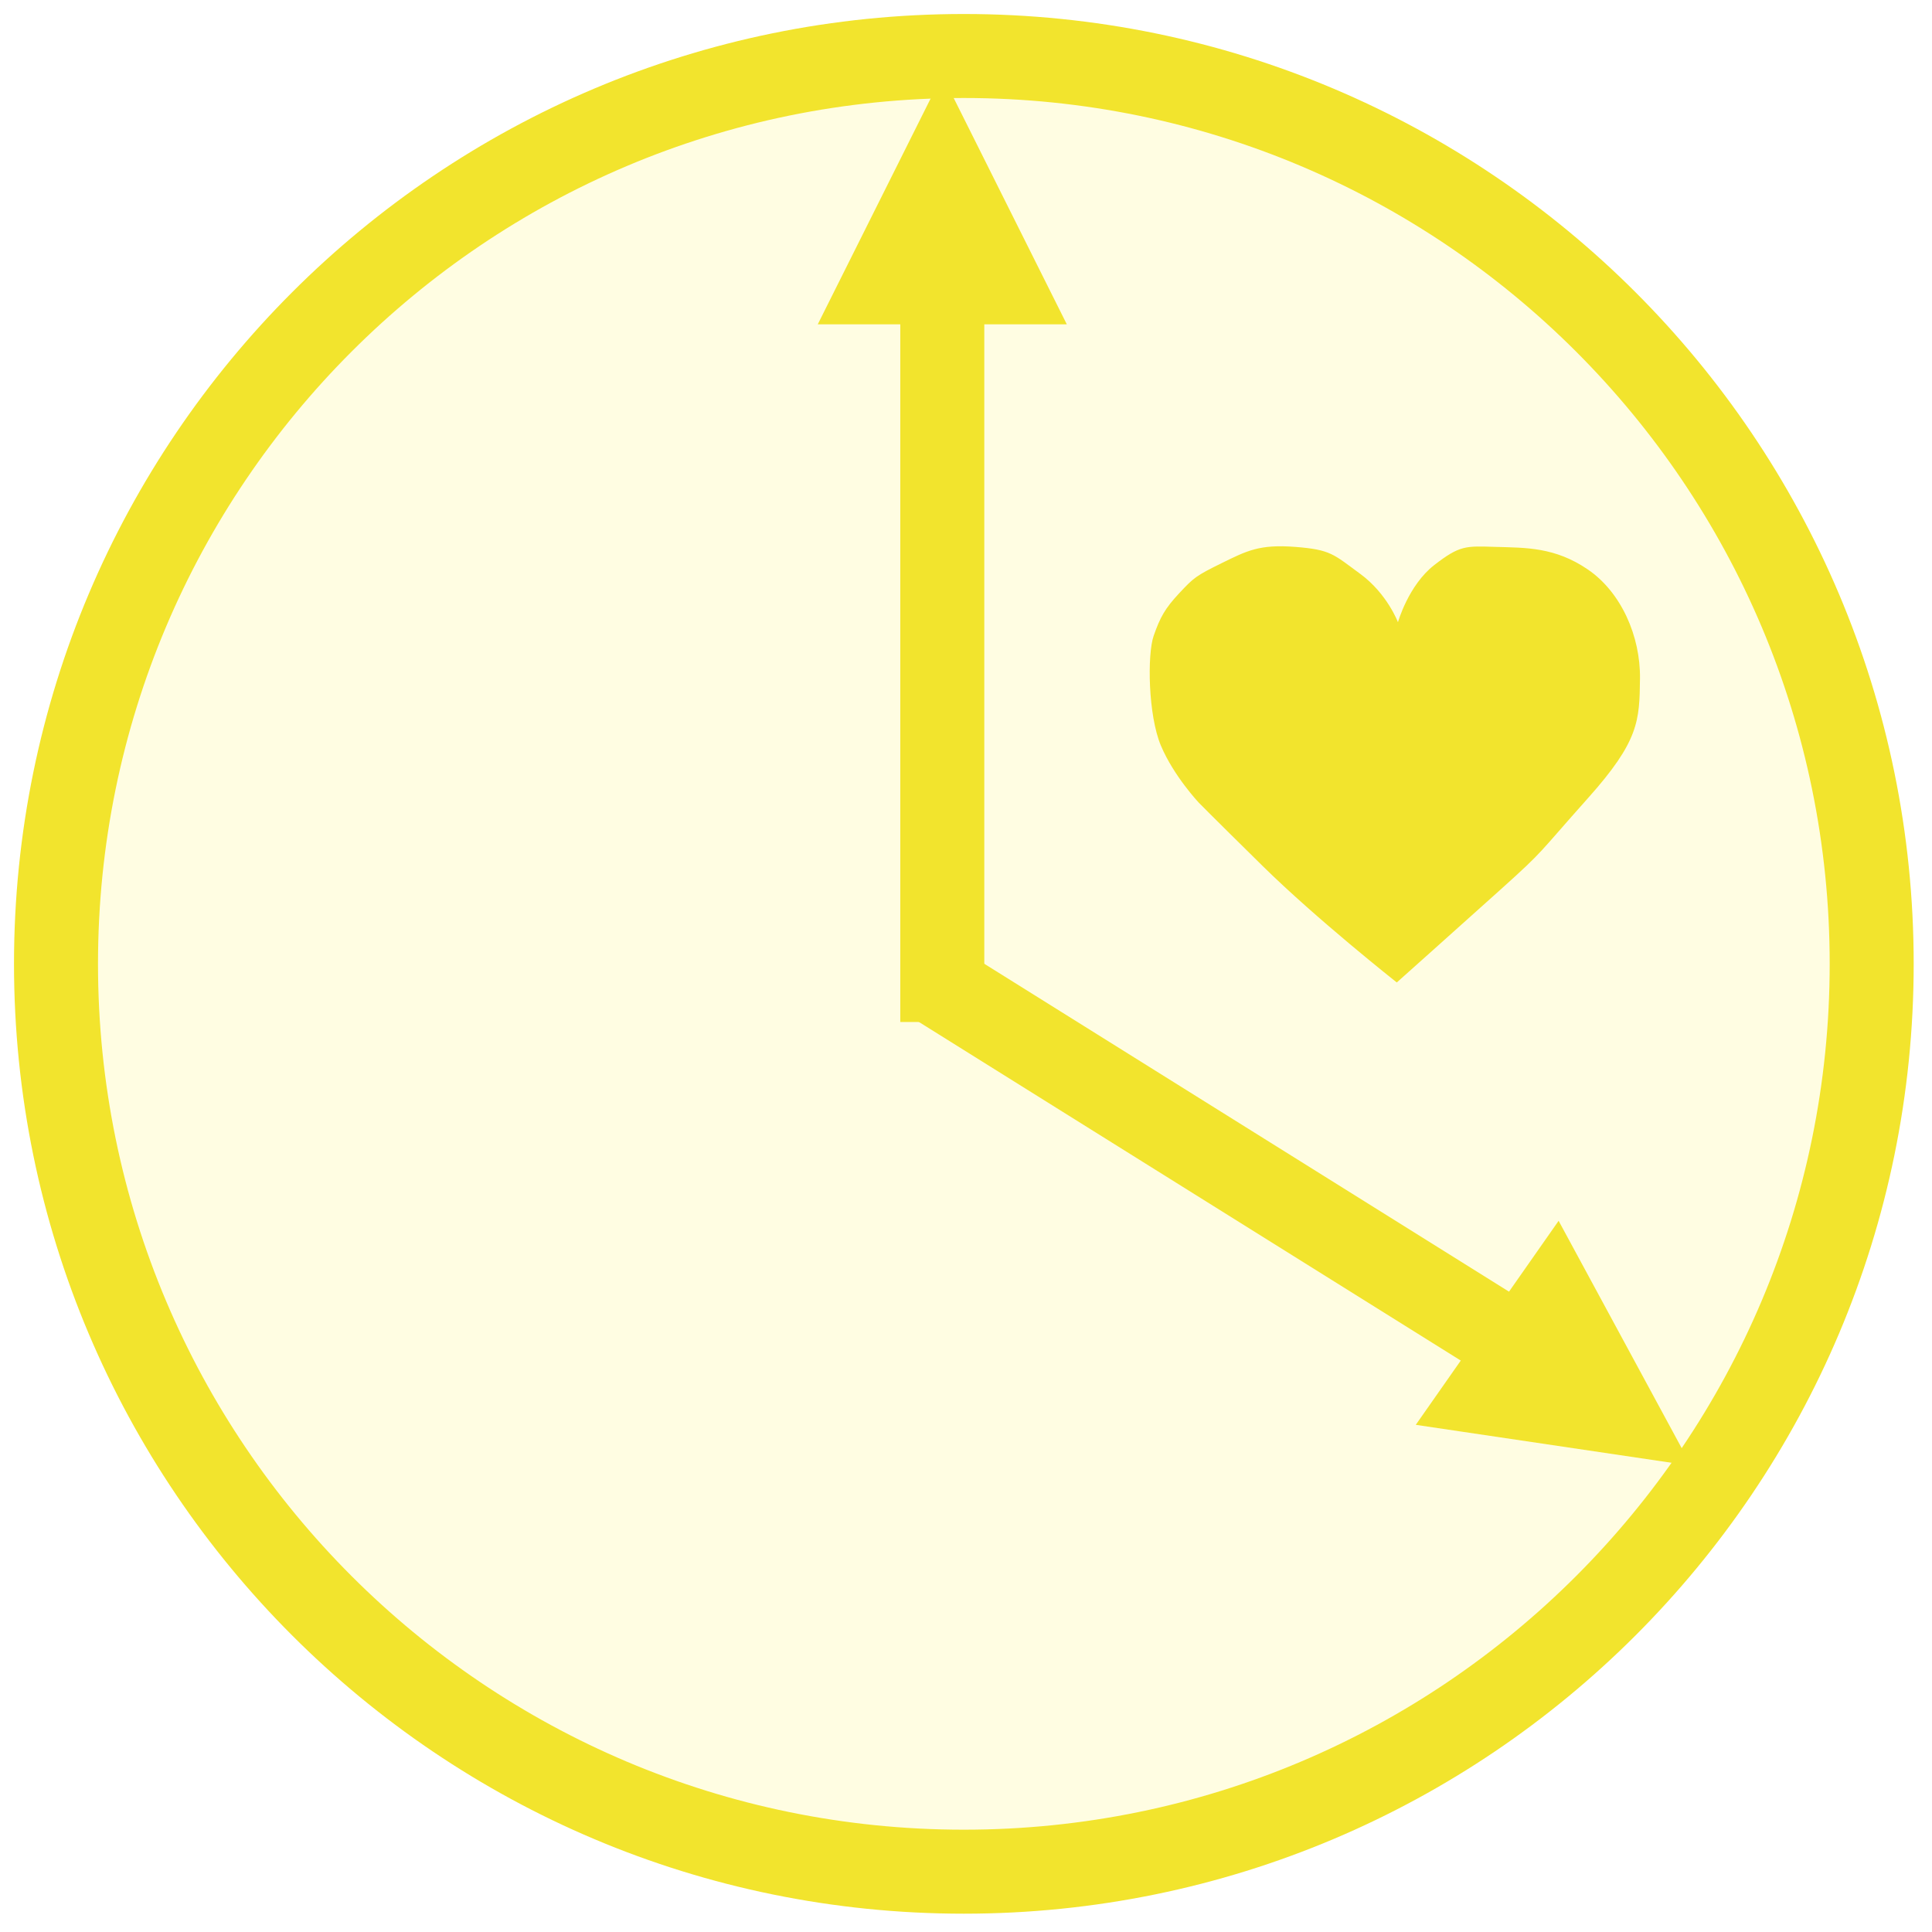
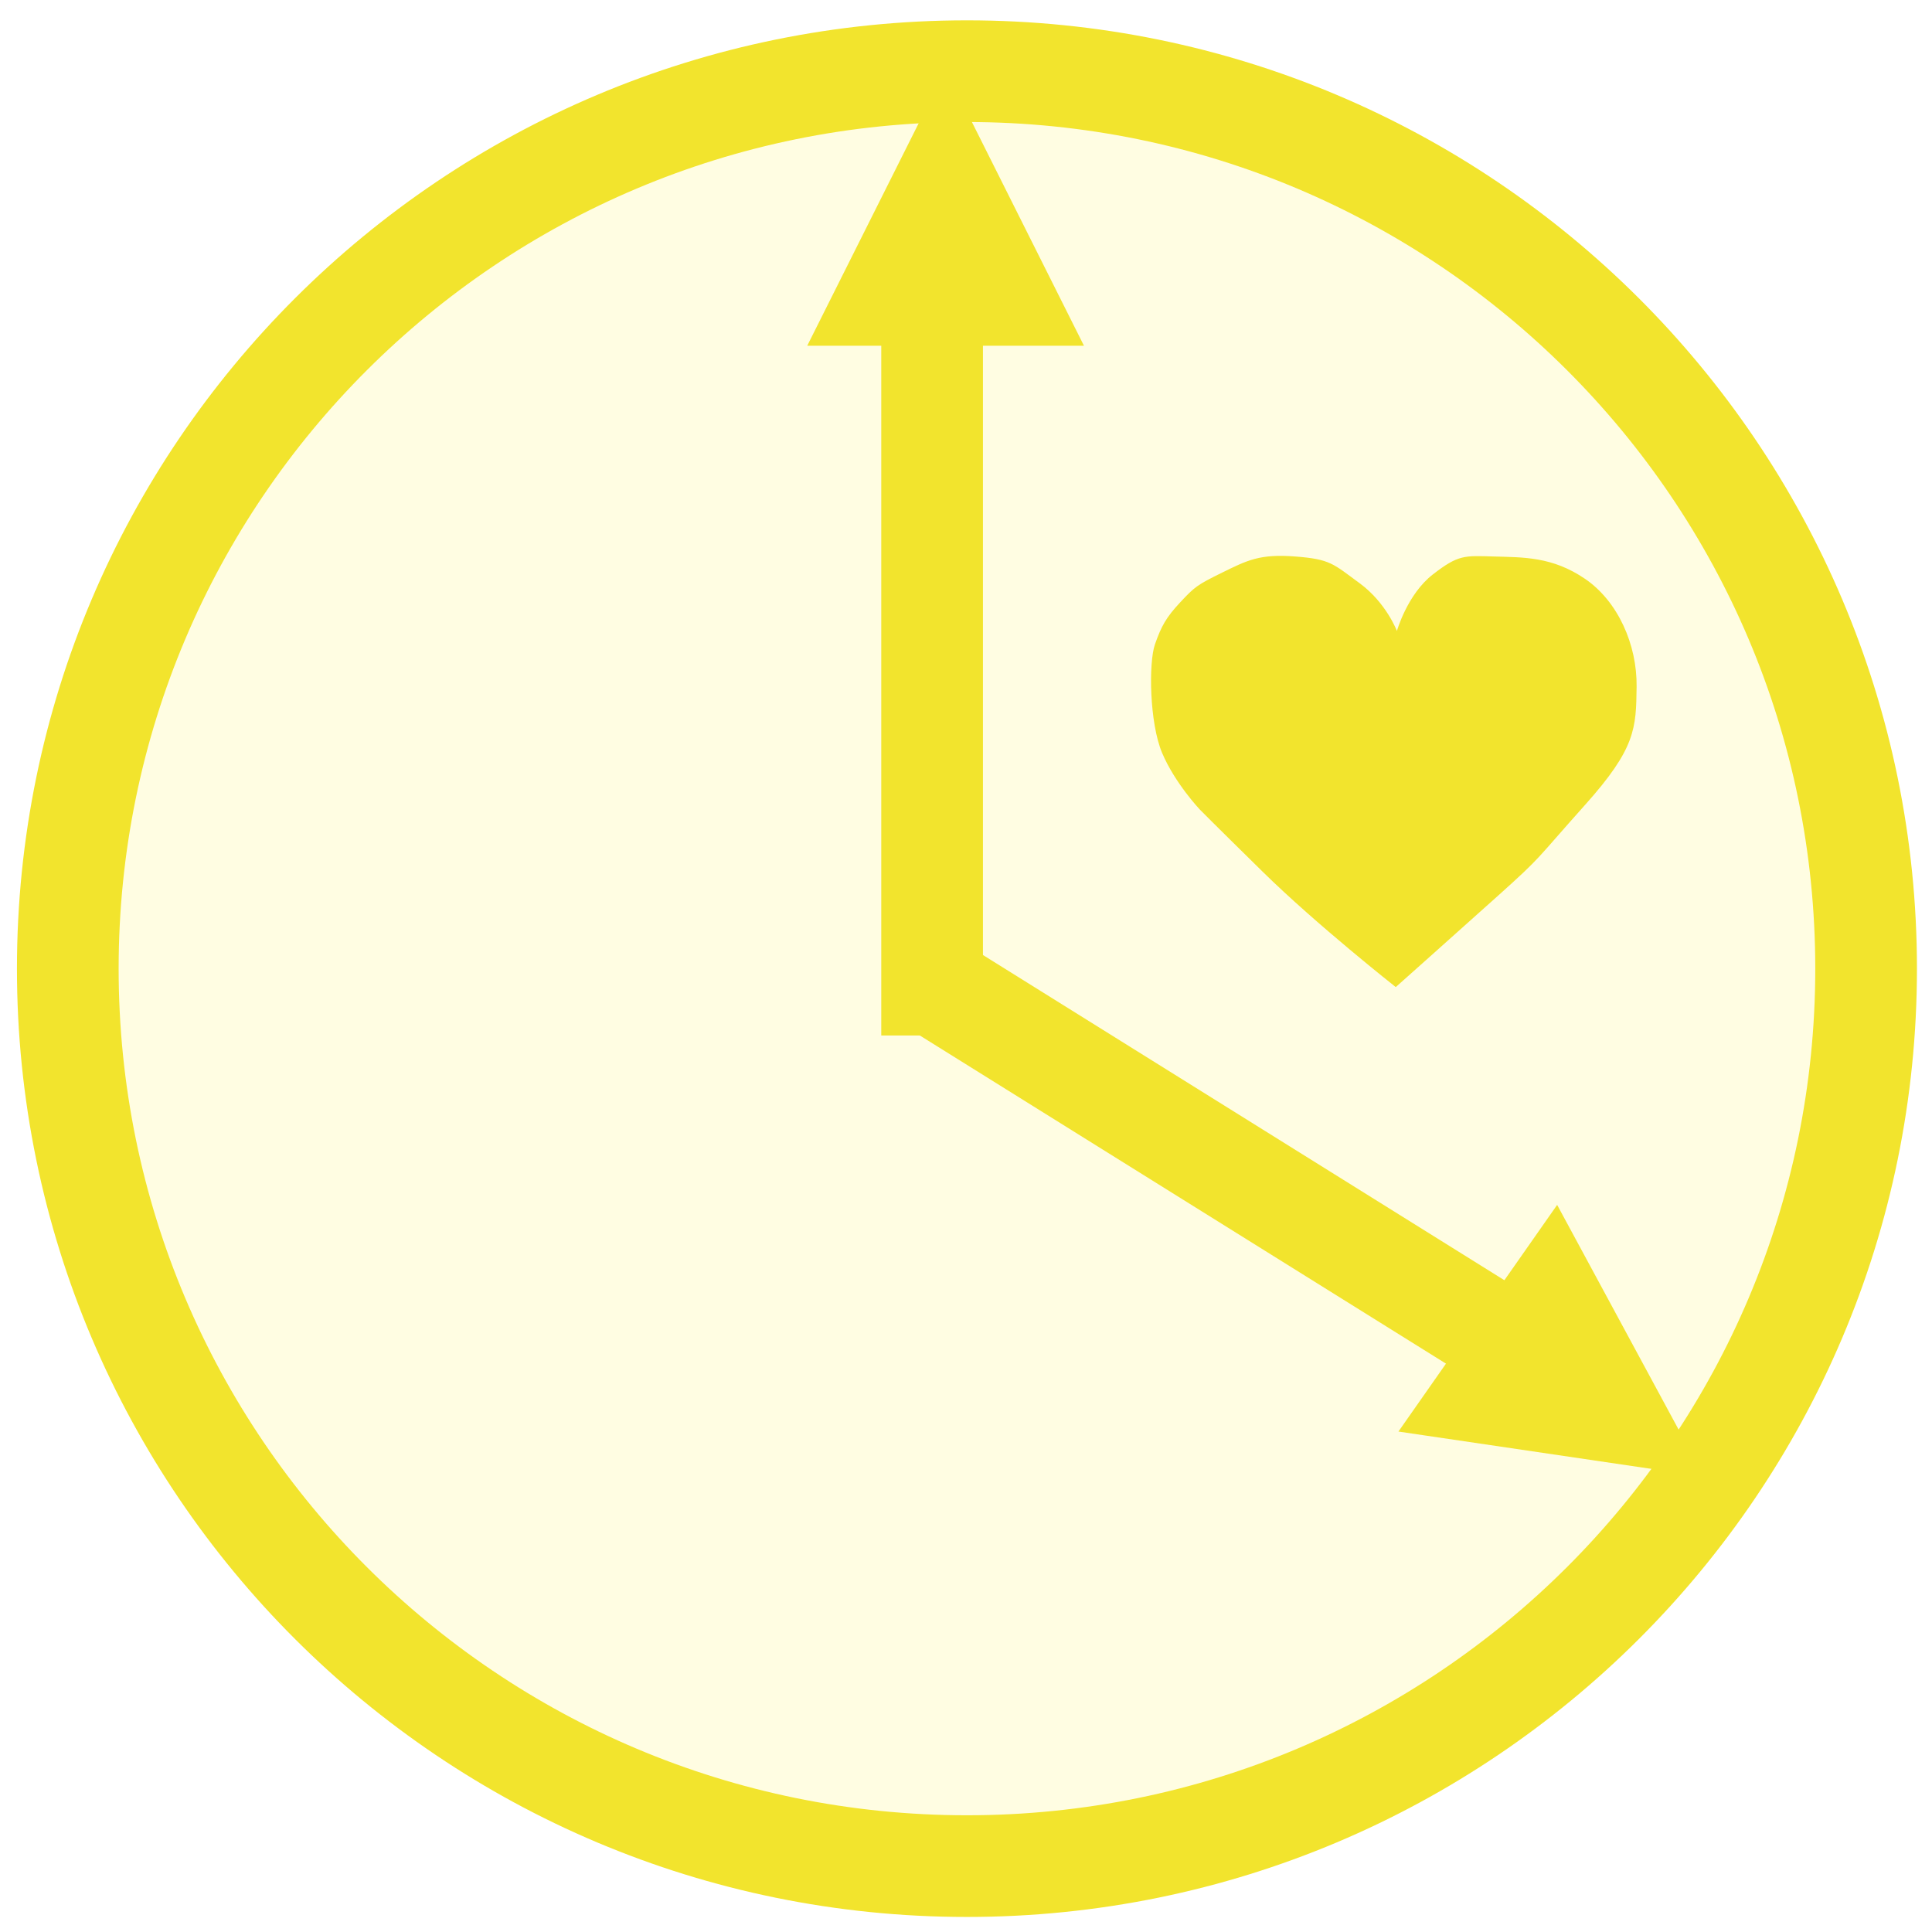
- <svg xmlns="http://www.w3.org/2000/svg" width="69px" height="69px" viewBox="0 0 69 69" version="1.1">
+ <svg xmlns="http://www.w3.org/2000/svg" width="57px" height="57px" viewBox="0 0 57 57" version="1.1">
  <defs />
  <g id="Page-1" stroke="none" stroke-width="1" fill="none" fill-rule="evenodd">
-     <g id="Mobile-Portrait" transform="translate(-8, -468)">
-       <g id="FreetimeIconOff" transform="translate(10, 470)">
-         <circle id="Oval-2-Copy-10" stroke="#F2E42D" stroke-width="3" fill="#FFFDE2" cx="32.423" cy="32.423" r="32.423" />
-         <path d="M47.885,33.088 C47.885,33.088 49.984,31.215 51.588,29.773 C53.193,28.331 52.89,28.547 54.715,26.503 C56.54,24.459 56.553,23.745 56.571,22.232 C56.589,20.719 55.898,19.153 54.715,18.343 C53.532,17.532 52.481,17.564 51.417,17.532 C50.352,17.501 50.145,17.465 49.223,18.181 C48.301,18.897 47.927,20.222 47.927,20.222 C47.927,20.222 47.54,19.199 46.582,18.497 C45.624,17.795 45.532,17.63 44.257,17.532 C42.981,17.434 42.534,17.668 41.623,18.116 C40.713,18.564 40.633,18.632 40.118,19.183 C39.603,19.735 39.433,20.048 39.202,20.709 C38.971,21.37 39.002,23.541 39.461,24.63 C39.92,25.719 40.815,26.668 40.815,26.668 C40.815,26.668 41.158,27.021 43.091,28.925 C45.025,30.829 47.885,33.088 47.885,33.088 Z" id="Path-2" fill="#F2E42D" />
-         <path d="M31.653,33 L31.653,7.408" id="Line" stroke="#F2E42D" stroke-width="3" stroke-linecap="square" />
-         <polygon id="Triangle-3" stroke="#F2E42D" stroke-width="3" fill="#F2E42D" points="31.653 4.041 33.673 8.082 29.633 8.082" />
-         <polygon id="Triangle-3-Copy" stroke="#F2E42D" stroke-width="3" fill="#F2E42D" transform="translate(53.99755, 47.26286) rotate(125) translate(-53.99755, -47.26286) " points="53.998 45.242 56.018 49.283 51.977 49.283" />
-         <path d="M32.327,33.673 L54.03,47.235" id="Line-Copy-4" stroke="#F2E42D" stroke-width="3" stroke-linecap="square" />
+     <g id="Mobile-Portrait" transform="translate(-21, -417)">
+       <g id="FreetimeIconOff" transform="translate(23, 418)">
+         <polygon id="Path-3" fill="#FFFBC2" points="26 28.033 25.91 0.351 36.22 2.984 45.275 8.54 50.646 15.864 52.708 22.873 52.966 29.332 51.941 36.225 48.581 41.897 48.29 42.259" />
+         <ellipse id="Oval-2-Copy-20" stroke="#F2E42D" stroke-width="3" fill="#FFFDE2" cx="26.528" cy="27.578" rx="26.528" ry="26.478" />
+         <path d="M39.179,28.122 C39.179,28.122 40.896,26.593 42.209,25.415 C43.521,24.237 43.274,24.413 44.767,22.744 C46.26,21.075 46.27,20.492 46.285,19.256 C46.3,18.02 45.735,16.742 44.767,16.08 C43.799,15.418 42.939,15.444 42.068,15.418 C41.197,15.393 41.028,15.363 40.273,15.948 C39.519,16.533 39.213,17.615 39.213,17.615 C39.213,17.615 38.896,16.779 38.112,16.206 C37.329,15.632 37.253,15.498 36.21,15.418 C35.167,15.338 34.8,15.529 34.056,15.894 C33.311,16.26 33.246,16.316 32.824,16.766 C32.403,17.217 32.263,17.472 32.074,18.012 C31.886,18.552 31.911,20.325 32.286,21.214 C32.662,22.104 33.394,22.879 33.394,22.879 C33.394,22.879 33.674,23.167 35.256,24.722 C36.839,26.277 39.179,28.122 39.179,28.122 Z" id="Path-2" fill="#F2E42D" />
+         <path d="M25.5,28.05 L25.5,7.15" id="Line" stroke="#F2E42D" stroke-width="3" stroke-linecap="square" />
+         <polygon id="Triangle-3" stroke="#F2E42D" stroke-width="3" fill="#F2E42D" points="25.898 4.4 27.551 7.7 24.245 7.7" />
+         <polygon id="Triangle-3-Copy" stroke="#F2E42D" stroke-width="3" fill="#F2E42D" transform="translate(44.17982, 39.698) rotate(125) translate(-44.17982, -39.698) " points="44.18 38.048 45.833 41.348 42.527 41.348" />
+         <path d="M26.449,28.6 L44.206,39.675" id="Line-Copy-4" stroke="#F2E42D" stroke-width="3" stroke-linecap="square" />
      </g>
    </g>
  </g>
</svg>
